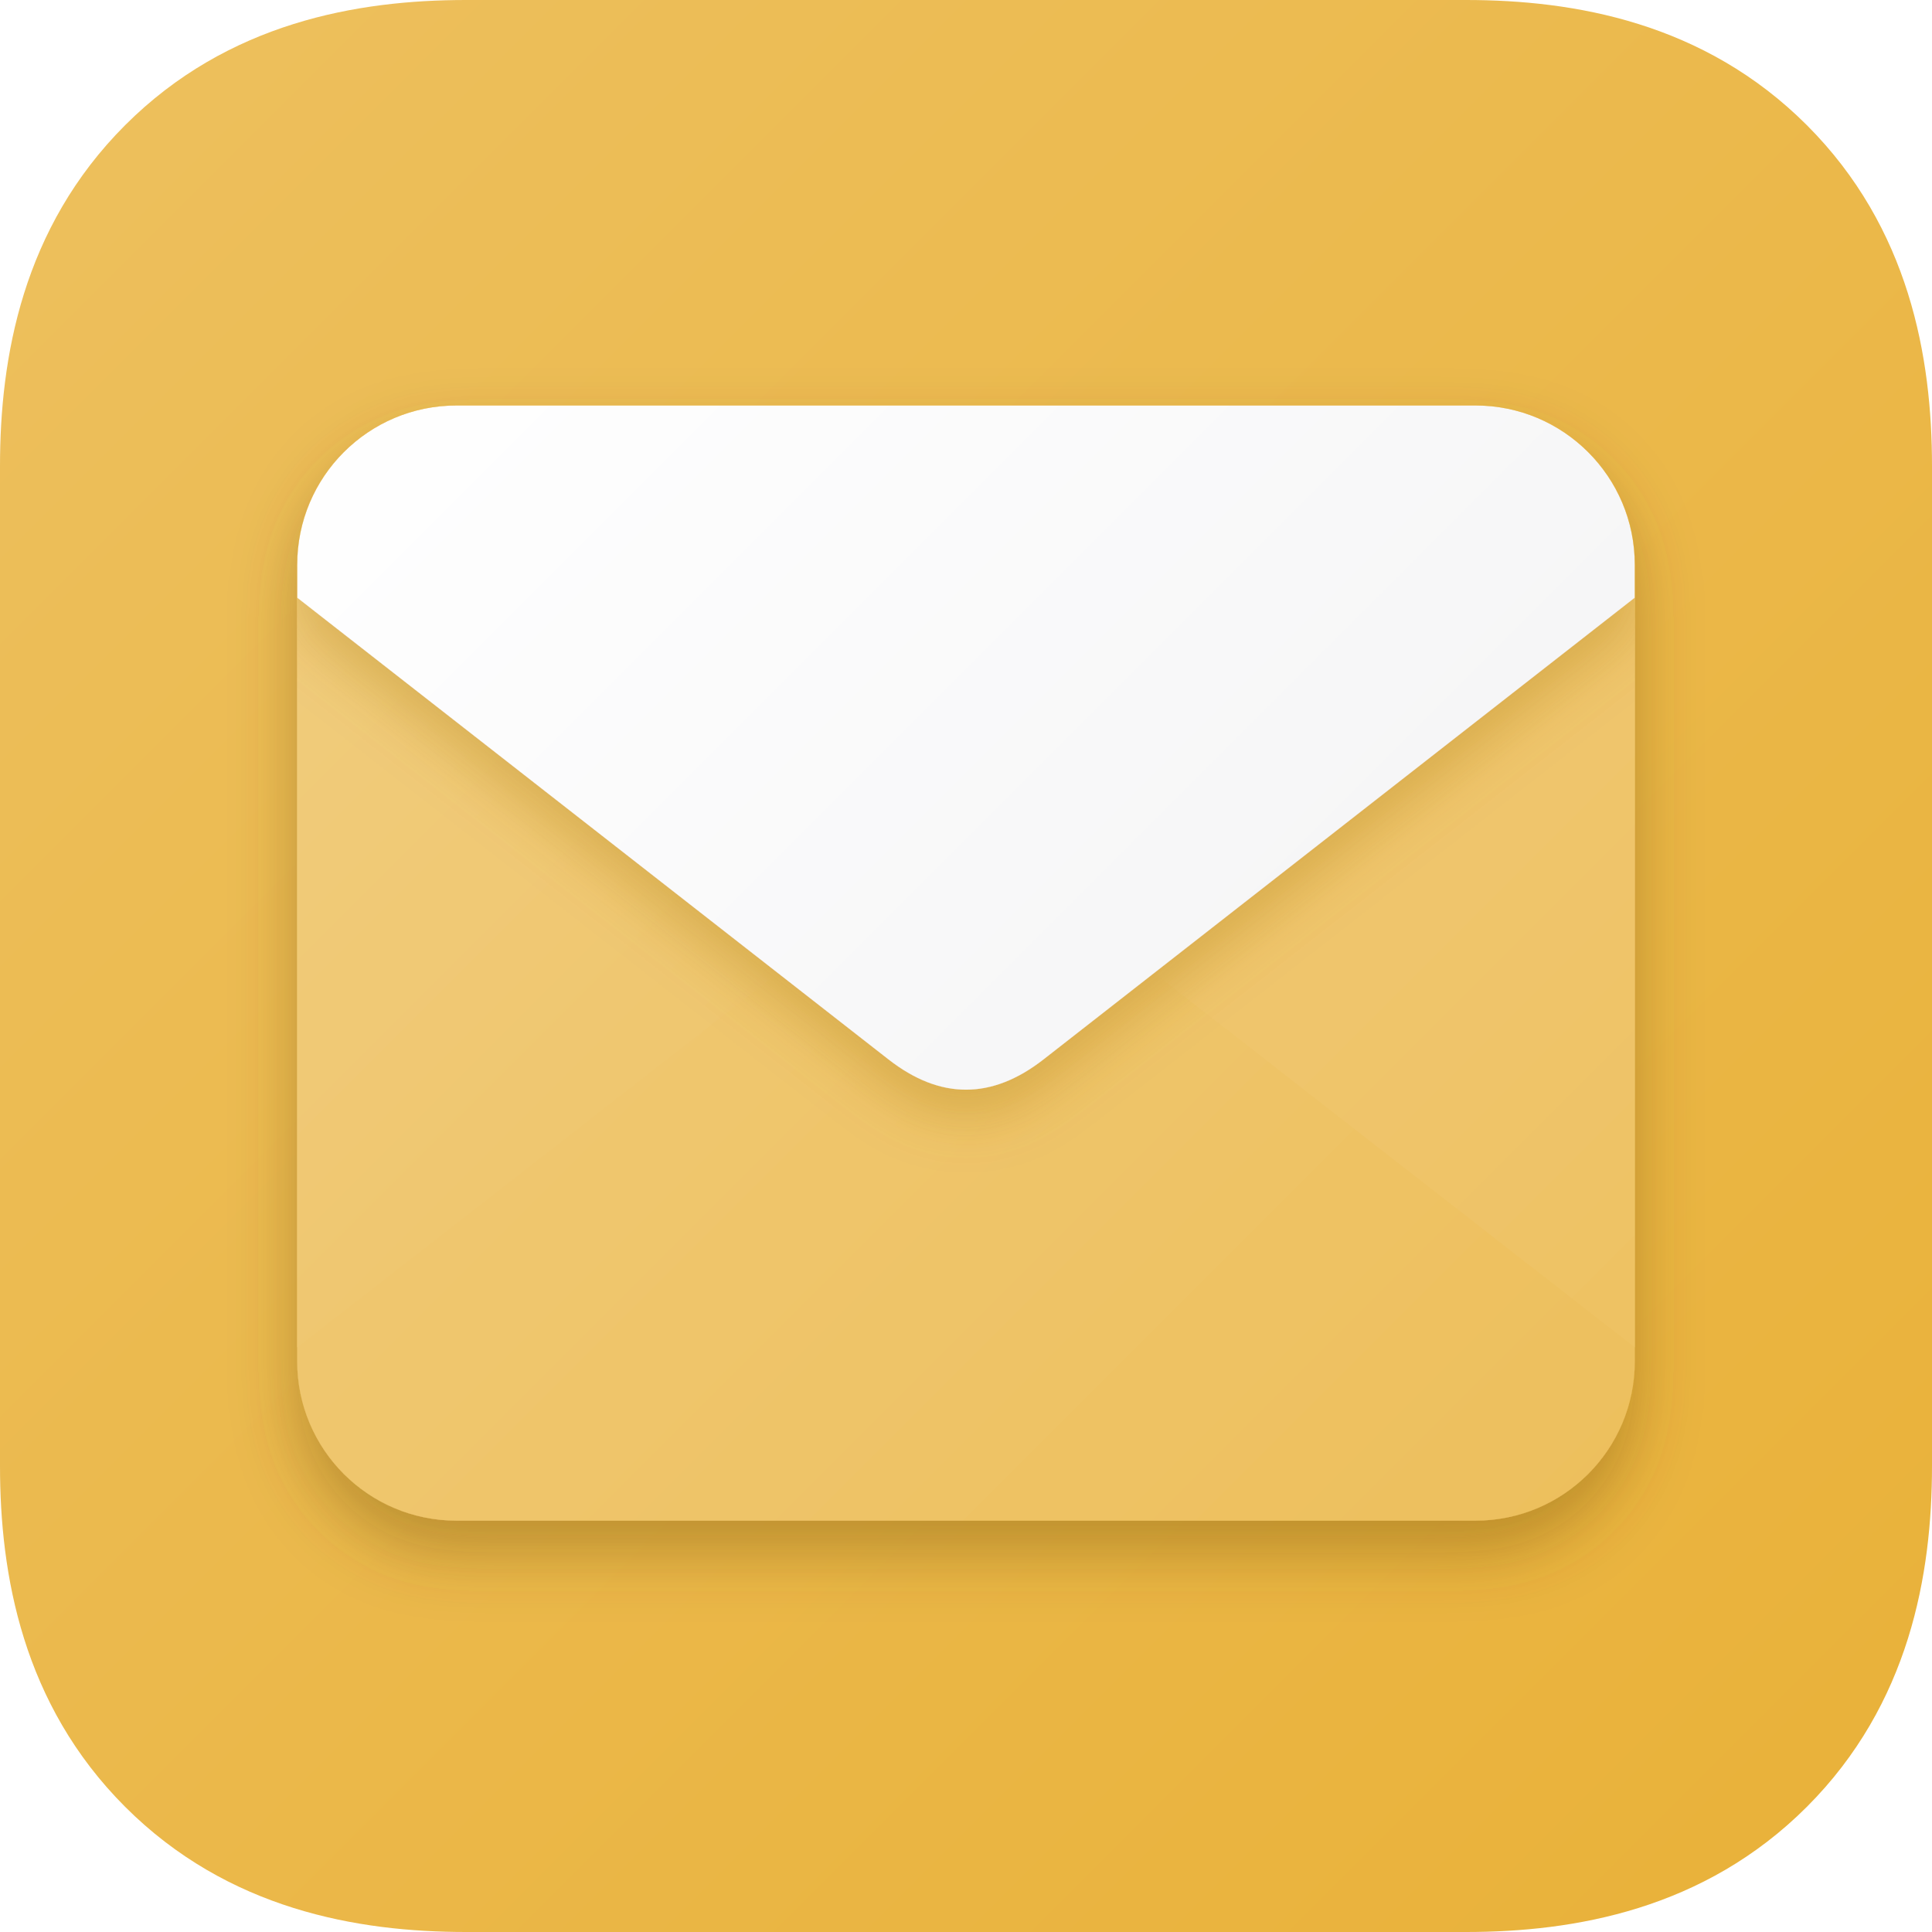
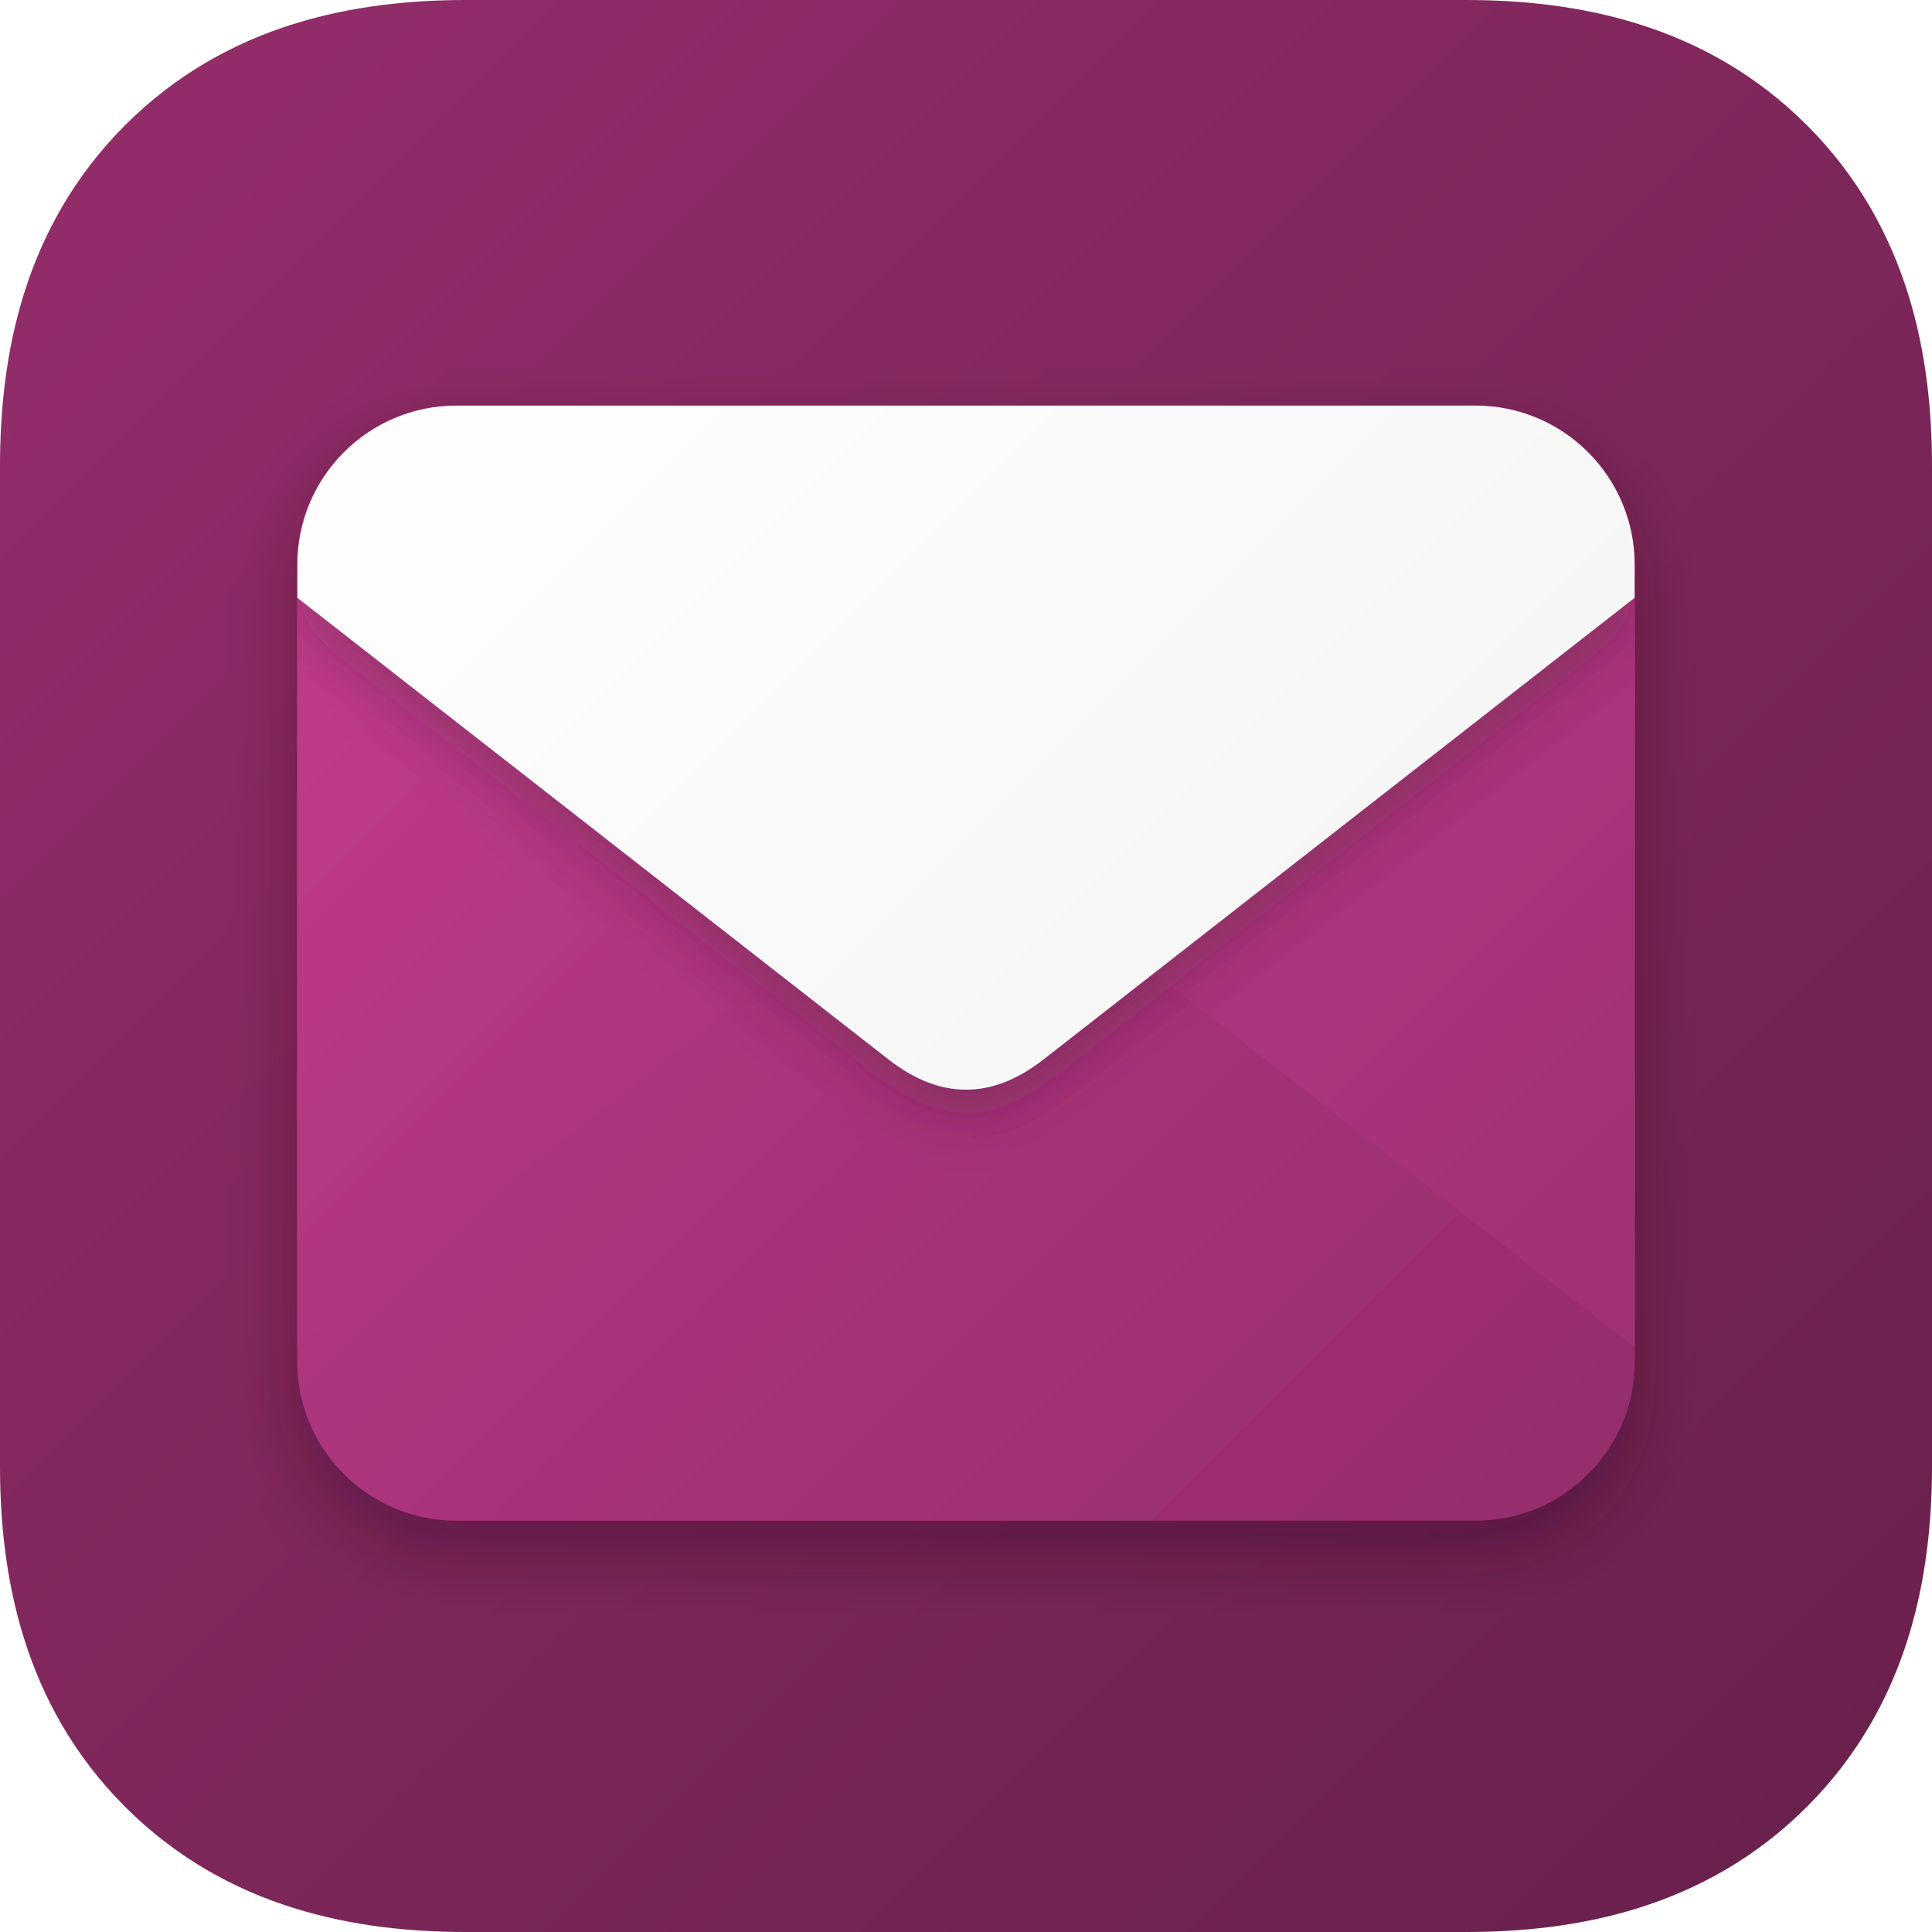
<svg xmlns="http://www.w3.org/2000/svg" width="182" height="182" viewBox="37 37 182 182" fill="none">
  <defs>
    <linearGradient id="mailTile" gradientUnits="userSpaceOnUse" x1="37" y1="37" x2="219" y2="219">
-       <stop offset="0" stop-color="#EDC05E" />
-       <stop offset="1" stop-color="#E9B138" />
+       <stop offset="0" stop-color="#952D6B" />
+       <stop offset="1" stop-color="#68204B" />
    </linearGradient>
    <linearGradient id="mailFaceLeft" gradientUnits="userSpaceOnUse" x1="70" y1="70" x2="122.5" y2="122.5">
-       <stop offset="0" stop-color="#F1CD7E" />
-       <stop offset="1" stop-color="#EFC66E" />
+       <stop offset="0" stop-color="#C53E8F" />
+       <stop offset="1" stop-color="#AD347D" />
    </linearGradient>
    <linearGradient id="mailFaceFront" gradientUnits="userSpaceOnUse" x1="114.5" y1="114.5" x2="185" y2="185">
-       <stop offset="0" stop-color="#EFC66E" />
-       <stop offset="0.12" stop-color="#EFC66D" />
-       <stop offset="1" stop-color="#EDBF5C" />
+       <stop offset="0" stop-color="#AE357E" />
+       <stop offset="0.12" stop-color="#AC347C" />
+       <stop offset="1" stop-color="#932D6A" />
    </linearGradient>
    <linearGradient id="mailFaceRight" gradientUnits="userSpaceOnUse" x1="121.75" y1="121.75" x2="177" y2="177">
-       <stop offset="0" stop-color="#EFC56C" />
-       <stop offset="0.475" stop-color="#EFC56C" />
-       <stop offset="1" stop-color="#EEC263" />
+       <stop offset="0" stop-color="#AB347B" />
+       <stop offset="0.475" stop-color="#AB347B" />
+       <stop offset="1" stop-color="#9E3072" />
    </linearGradient>
    <linearGradient id="mailFlap" gradientUnits="userSpaceOnUse" x1="70" y1="70" x2="150" y2="150">
      <stop offset="0" stop-color="#FFFFFF" />
      <stop offset="1" stop-color="#F5F5F6" />
    </linearGradient>
    <clipPath id="mailBodyClip">
      <rect x="65" y="75.2" width="126" height="105.05" rx="15" ry="15" />
    </clipPath>
    <filter id="mailShadow" x="-25%" y="-25%" width="150%" height="160%">
-       <feDropShadow dx="0" dy="3" stdDeviation="3" flood-color="#64480B" flood-opacity="0.34" />
+       <feDropShadow dx="0" dy="3" stdDeviation="3" flood-color="#280C1D" flood-opacity="0.34" />
    </filter>
    <filter id="mailFlapShadow" x="-25%" y="-25%" width="150%" height="160%">
-       <feDropShadow dx="0" dy="2.5" stdDeviation="2.5" flood-color="#A57712" flood-opacity="0.3" />
+       <feDropShadow dx="0" dy="2.5" stdDeviation="2.5" flood-color="#421430" flood-opacity="0.3" />
    </filter>
  </defs>
  <path fill="url(#mailTile)" d="M80.91 37 H175.09            C185.31 37 197.53 39.11 207.21 48.79            C216.89 58.47 219 70.69 219 80.91            V175.09            C219 185.31 216.89 197.53 207.21 207.21            C197.53 216.89 185.31 219 175.09 219            H80.91            C70.69 219 58.47 216.89 48.79 207.21            C39.11 197.53 37 185.31 37 175.09            V80.91            C37 70.69 39.11 58.47 48.79 48.79            C58.47 39.11 70.69 37 80.91 37 Z" />
  <g filter="url(#mailShadow)">
    <g clip-path="url(#mailBodyClip)">
      <rect x="65" y="75.2" width="126" height="105.05" fill="url(#mailFaceFront)" />
      <path d="M198.4 60 L57.2 170 L57.2 60 Z" fill="url(#mailFaceLeft)" />
      <path d="M57.6 60 L198.8 170 L198.8 60 Z" fill="url(#mailFaceRight)" />
      <g filter="url(#mailFlapShadow)">
        <path fill="url(#mailFlap)" d="M65 93.3 V90.2                  A15 15 0 0 1 80 75.2                  H176                  A15 15 0 0 1 191 90.2                  V93.3                  L135.3 136.8                  Q128 142.5 120.7 136.8 Z" />
      </g>
    </g>
  </g>
</svg>
